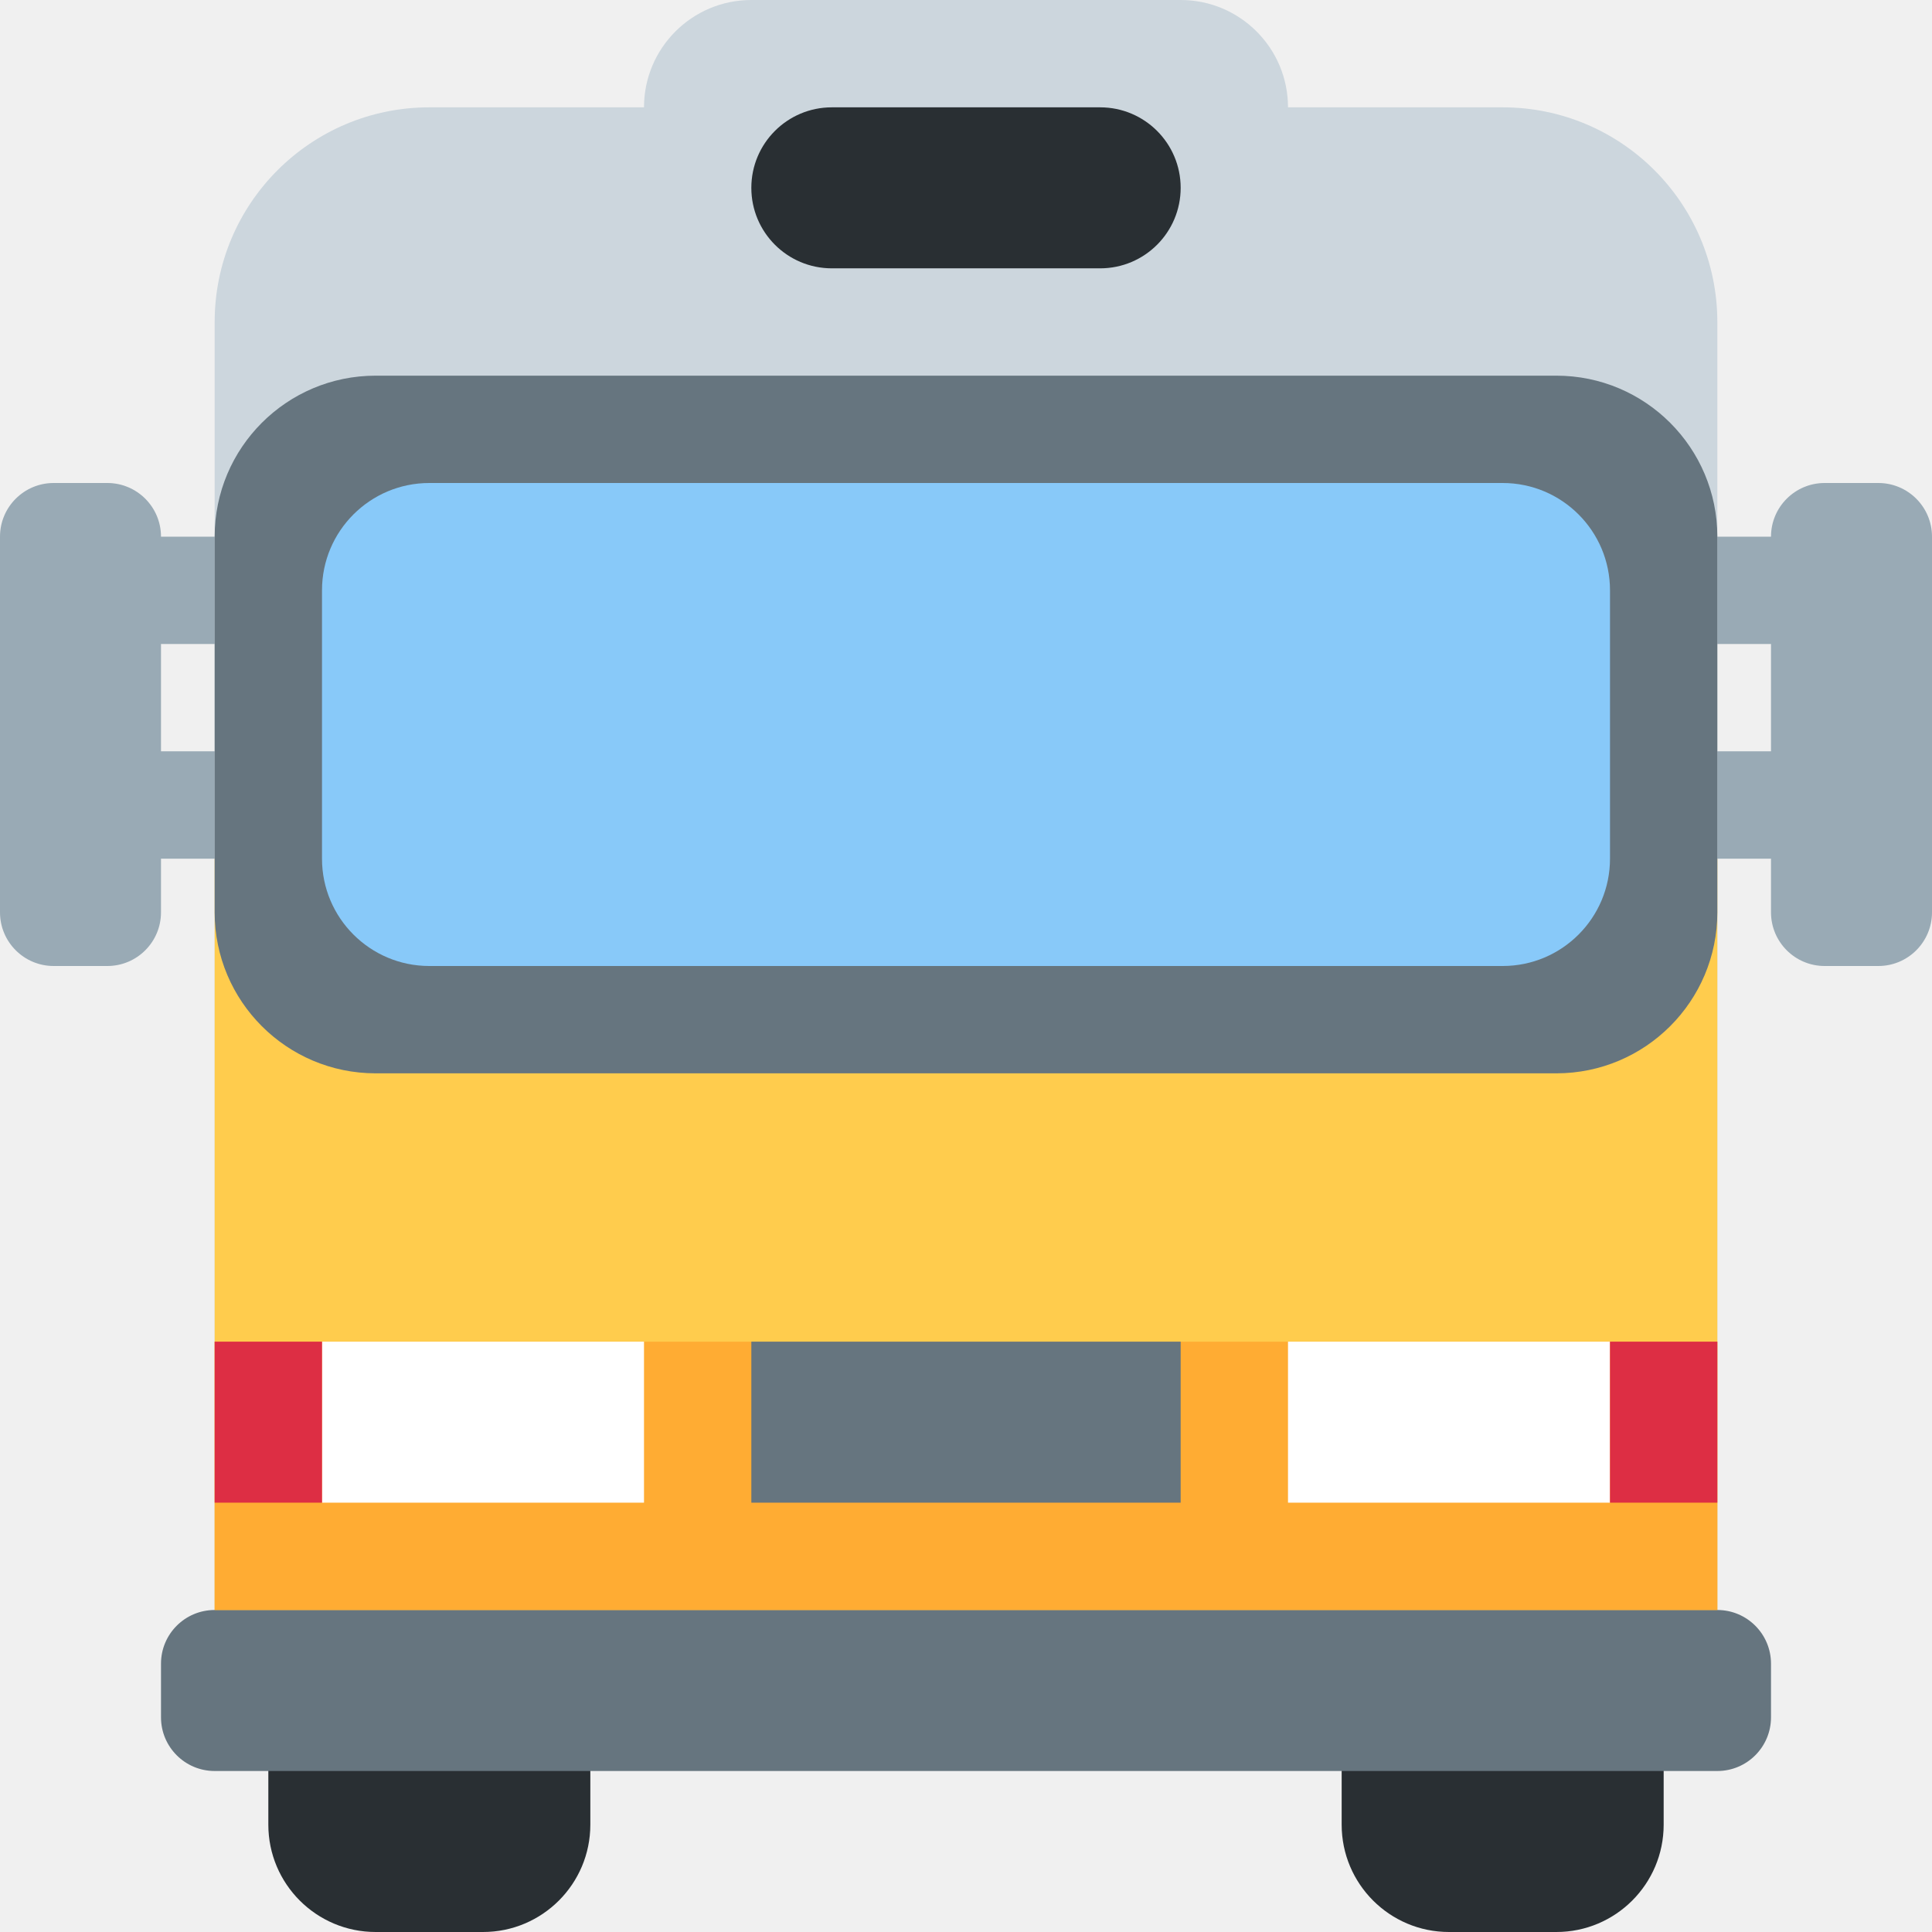
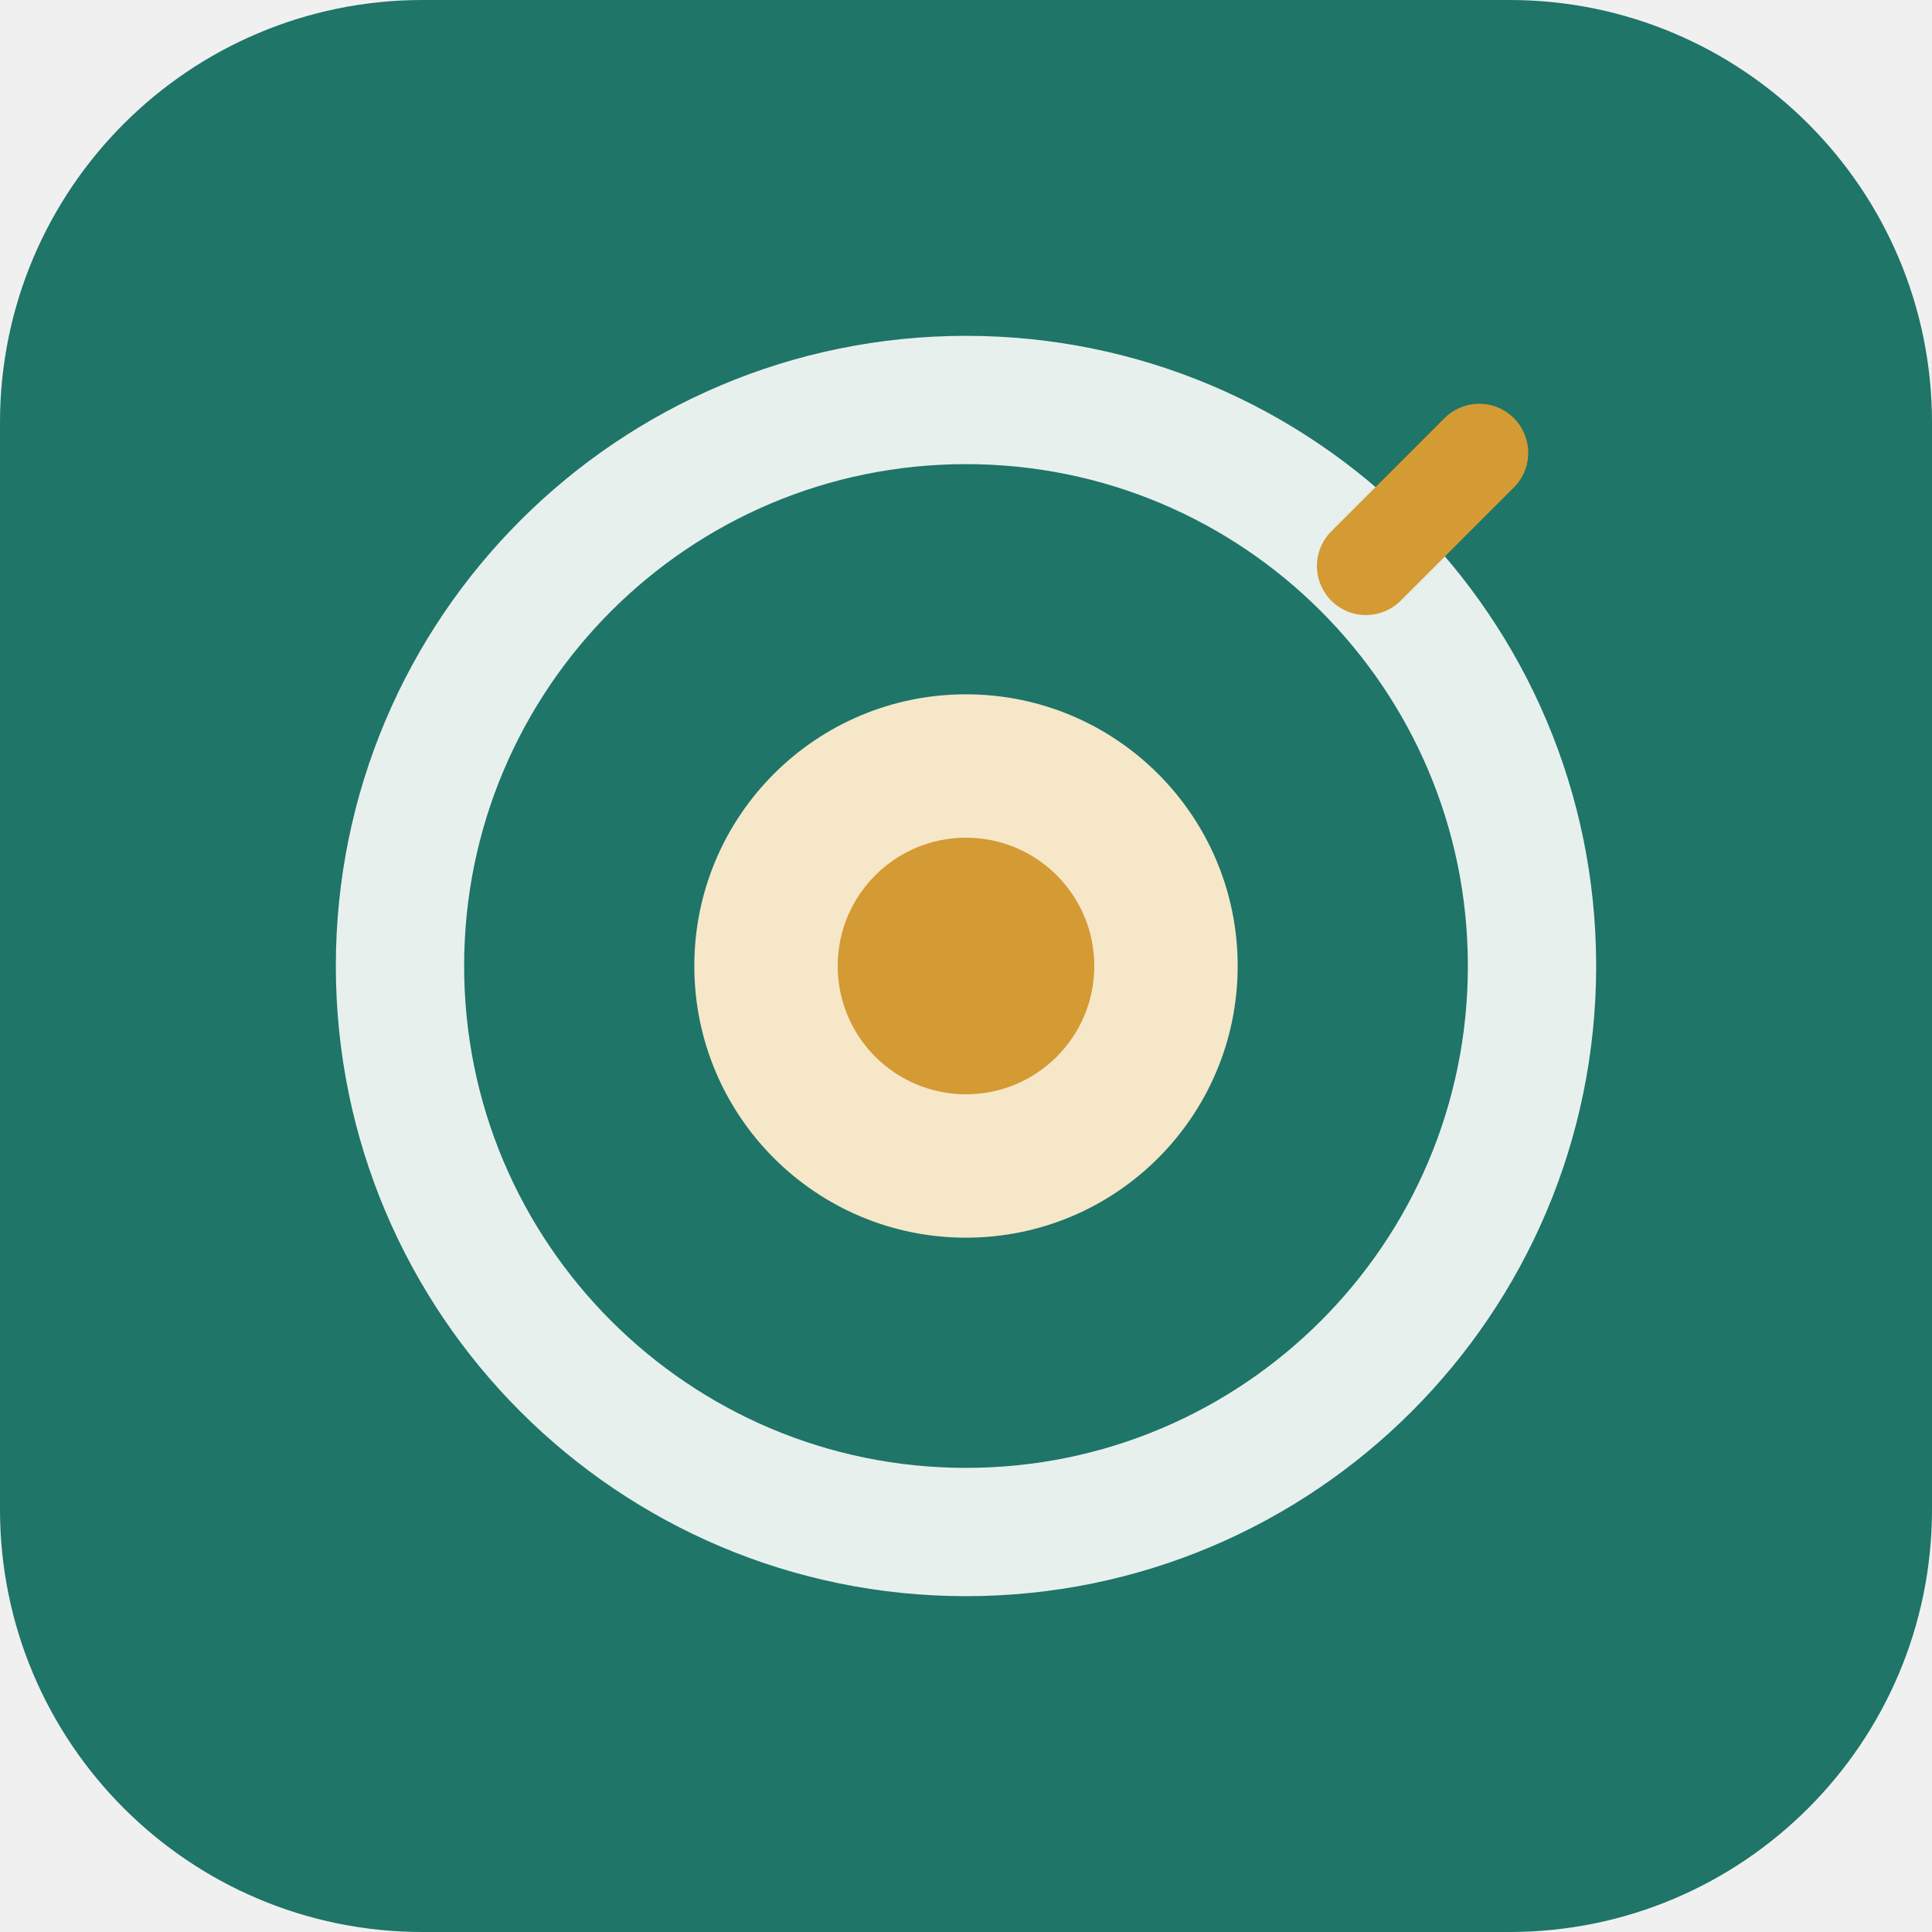
- <svg xmlns="http://www.w3.org/2000/svg" viewBox="0 0 36 36">
-   <path fill="#292F33" d="M11 34a2 2 0 0 1-2 2H7a2 2 0 0 1-2-2v-7a2 2 0 0 1 2-2h2a2 2 0 0 1 2 2v7zm20 0a2 2 0 0 1-2 2h-2a2 2 0 0 1-2-2v-7a2 2 0 0 1 2-2h2a2 2 0 0 1 2 2v7z" />
-   <path fill="#99AAB5" d="M3 17a1 1 0 0 1-1 1H1a1 1 0 0 1-1-1v-7a1 1 0 0 1 1-1h1a1 1 0 0 1 1 1v7zm33 0a1 1 0 0 1-1 1h-1a1 1 0 0 1-1-1v-7a1 1 0 0 1 1-1h1a1 1 0 0 1 1 1v7z" />
-   <path fill="#99AAB5" d="M35 11a1 1 0 0 1-1 1H2a1 1 0 0 1 0-2h32a1 1 0 0 1 1 1zm0 4a1 1 0 0 1-1 1H2a1 1 0 1 1 0-2h32a1 1 0 0 1 1 1z" />
-   <path fill="#CCD6DD" d="M24 2a2 2 0 0 1-2 2h-8a2 2 0 0 1 0-4h8a2 2 0 0 1 2 2z" />
-   <path fill="#CCD6DD" d="M28 2H8a4 4 0 0 0-4 4v26h28V6a4 4 0 0 0-4-4z" />
-   <path fill="#FFCC4D" d="M4 16h28v16H4z" />
-   <path fill="#66757F" d="M33 32a1 1 0 0 1-1 1H4a1 1 0 0 1-1-1v-1a1 1 0 0 1 1-1h28a1 1 0 0 1 1 1v1zm-1-15a3 3 0 0 1-3 3H7a3 3 0 0 1-3-3v-7a3 3 0 0 1 3-3h22a3 3 0 0 1 3 3v7z" />
-   <path fill="#88C9F9" d="M30 16a2 2 0 0 1-2 2H8a2 2 0 0 1-2-2v-5a2 2 0 0 1 2-2h20a2 2 0 0 1 2 2v5z" />
-   <path fill="#FFAC33" d="M4 25h28v5H4z" />
-   <path fill="#FFF" d="M6 25h6v3H6zm18 0h6v3h-6z" />
-   <path fill="#DD2E44" d="M4 25h2v3H4zm26 0h2v3h-2z" />
-   <path fill="#66757F" d="M14 25h8v3h-8z" />
-   <path fill="#292F33" d="M22 3.5A1.5 1.5 0 0 1 20.5 5h-5a1.5 1.5 0 1 1 0-3h5A1.5 1.5 0 0 1 22 3.5z" />
+ <svg xmlns="http://www.w3.org/2000/svg" viewBox="0 0 512 512" width="512" height="512">
+   <rect width="512" height="512" rx="112" fill="#1e7568" />
+   <circle cx="256" cy="256" r="150" fill="none" stroke="#e8f0ee" stroke-width="34" />
+   <circle cx="256" cy="256" r="72" fill="#f6e7c8" />
+   <circle cx="256" cy="256" r="34" fill="#d49a33" />
+   <path d="M362 150 L392 120" stroke="#d49a33" stroke-width="26" stroke-linecap="round" />
</svg>
